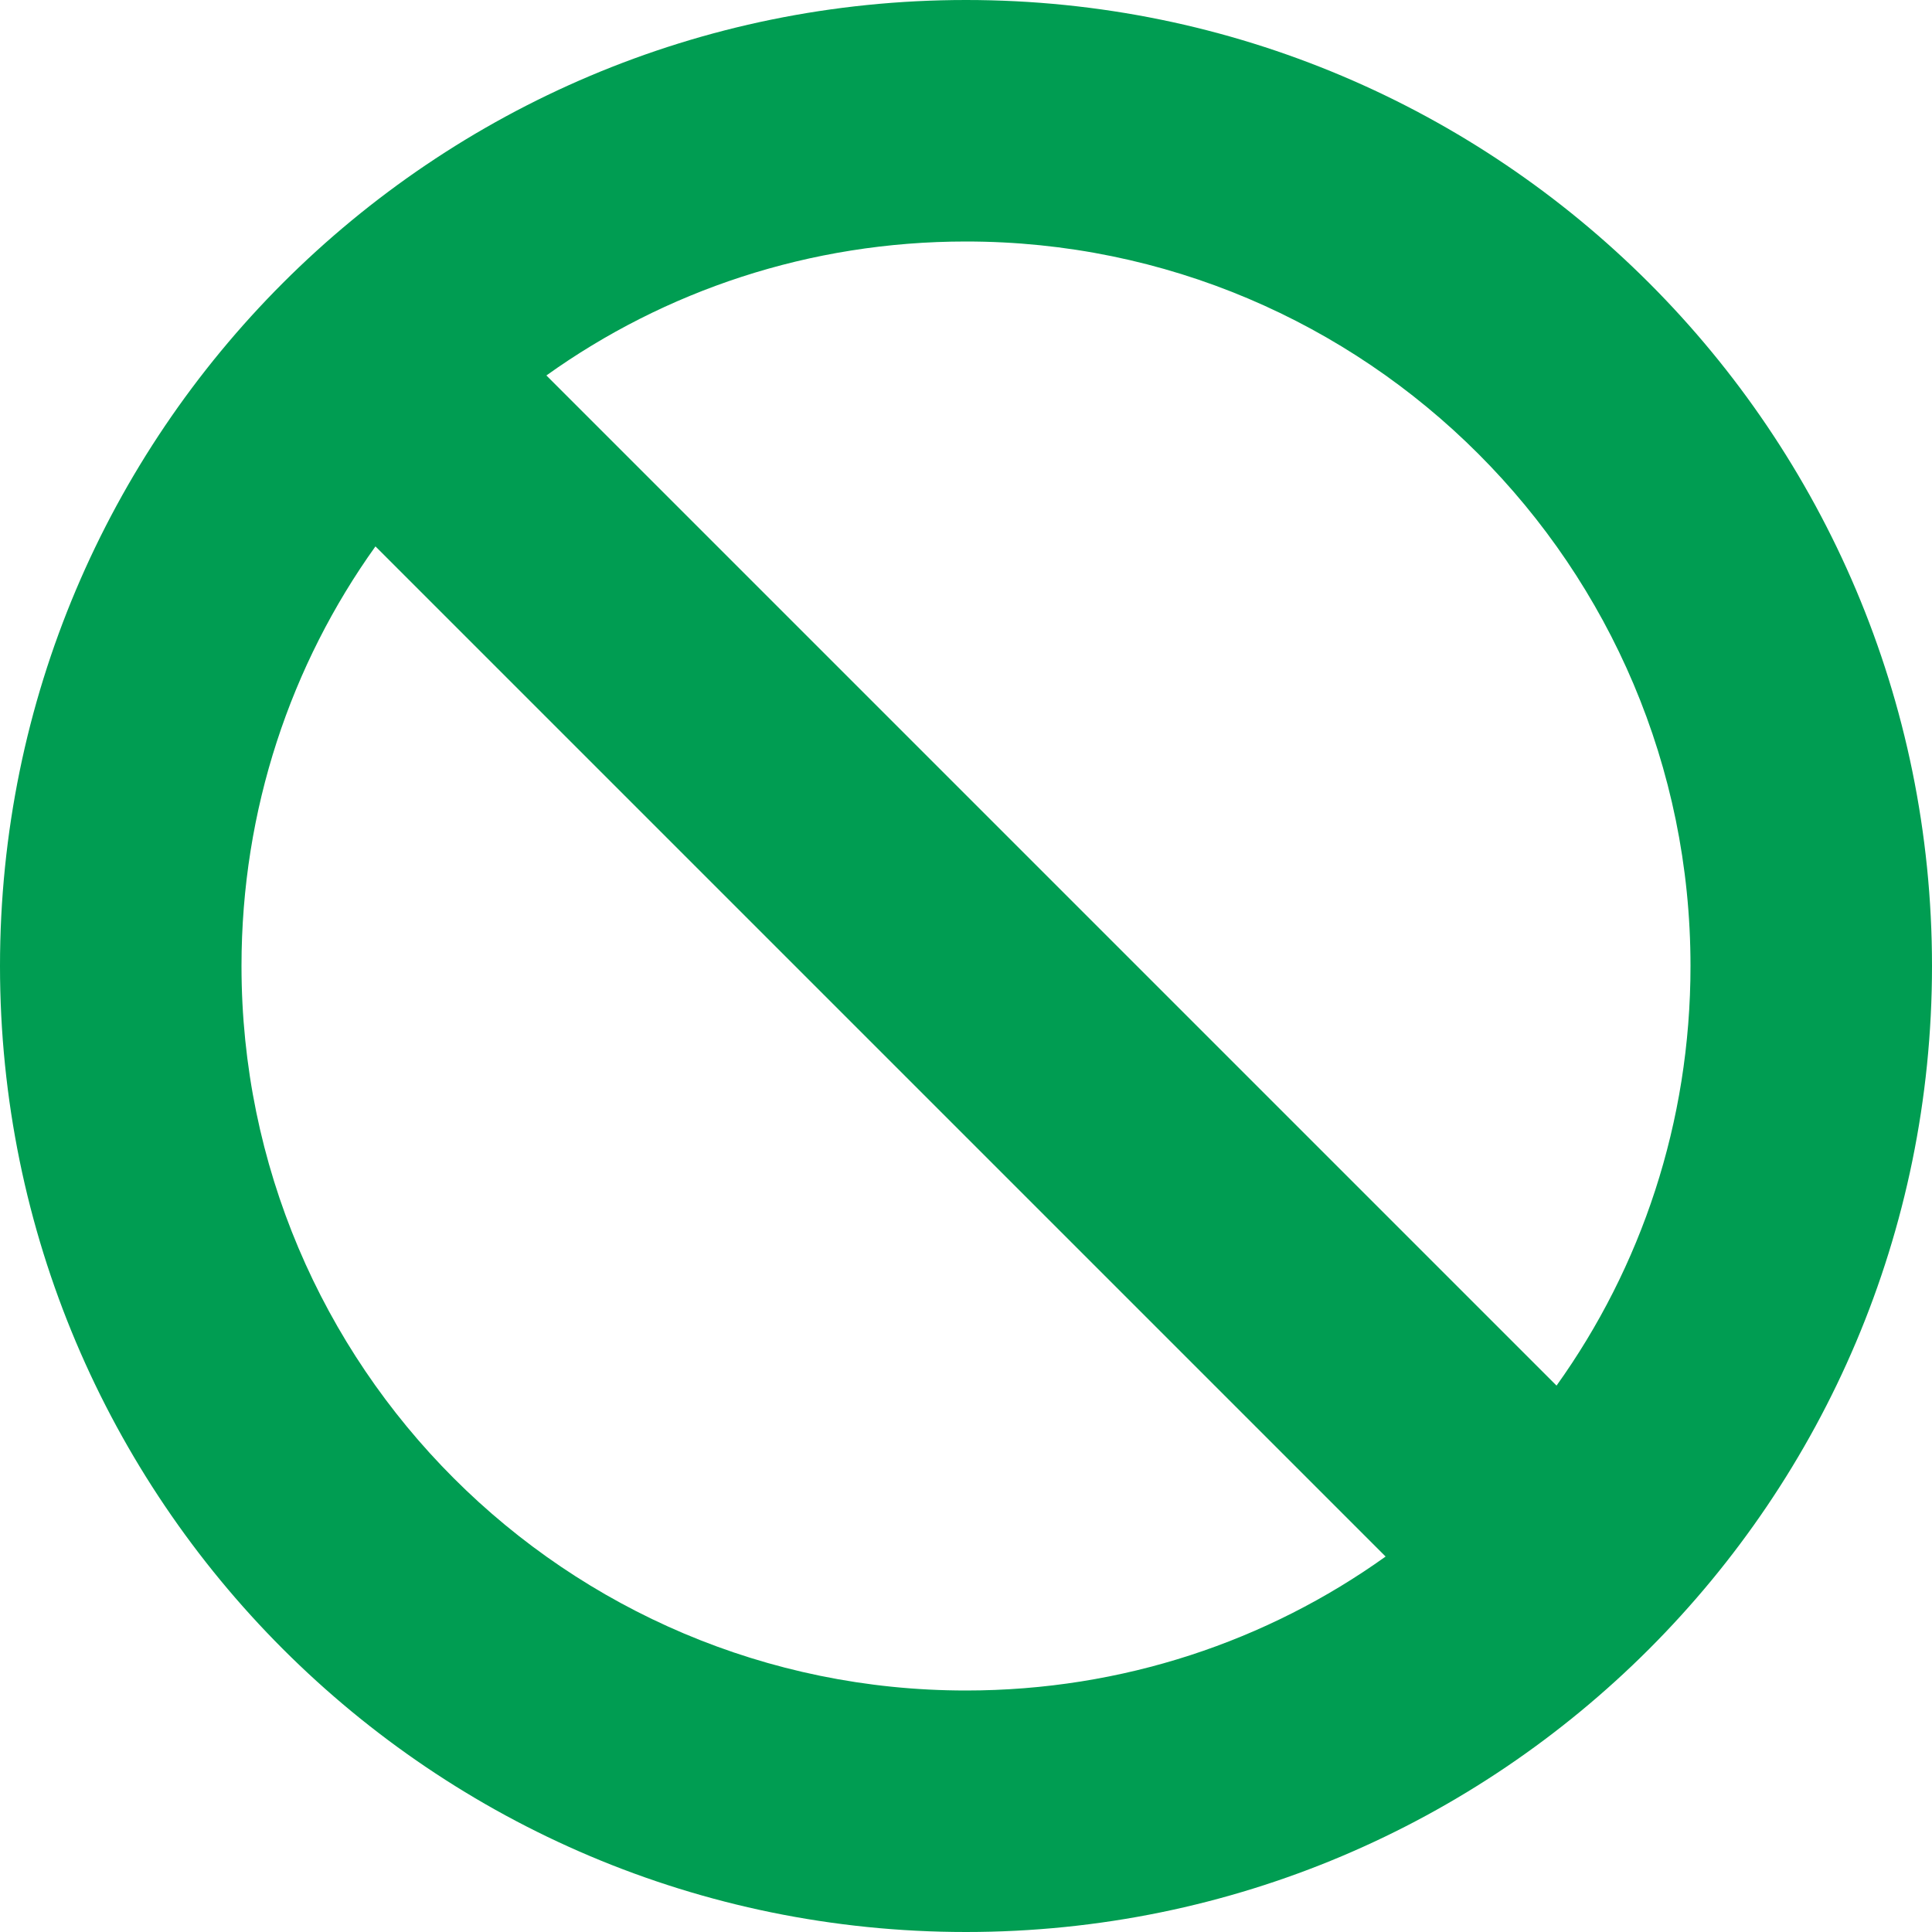
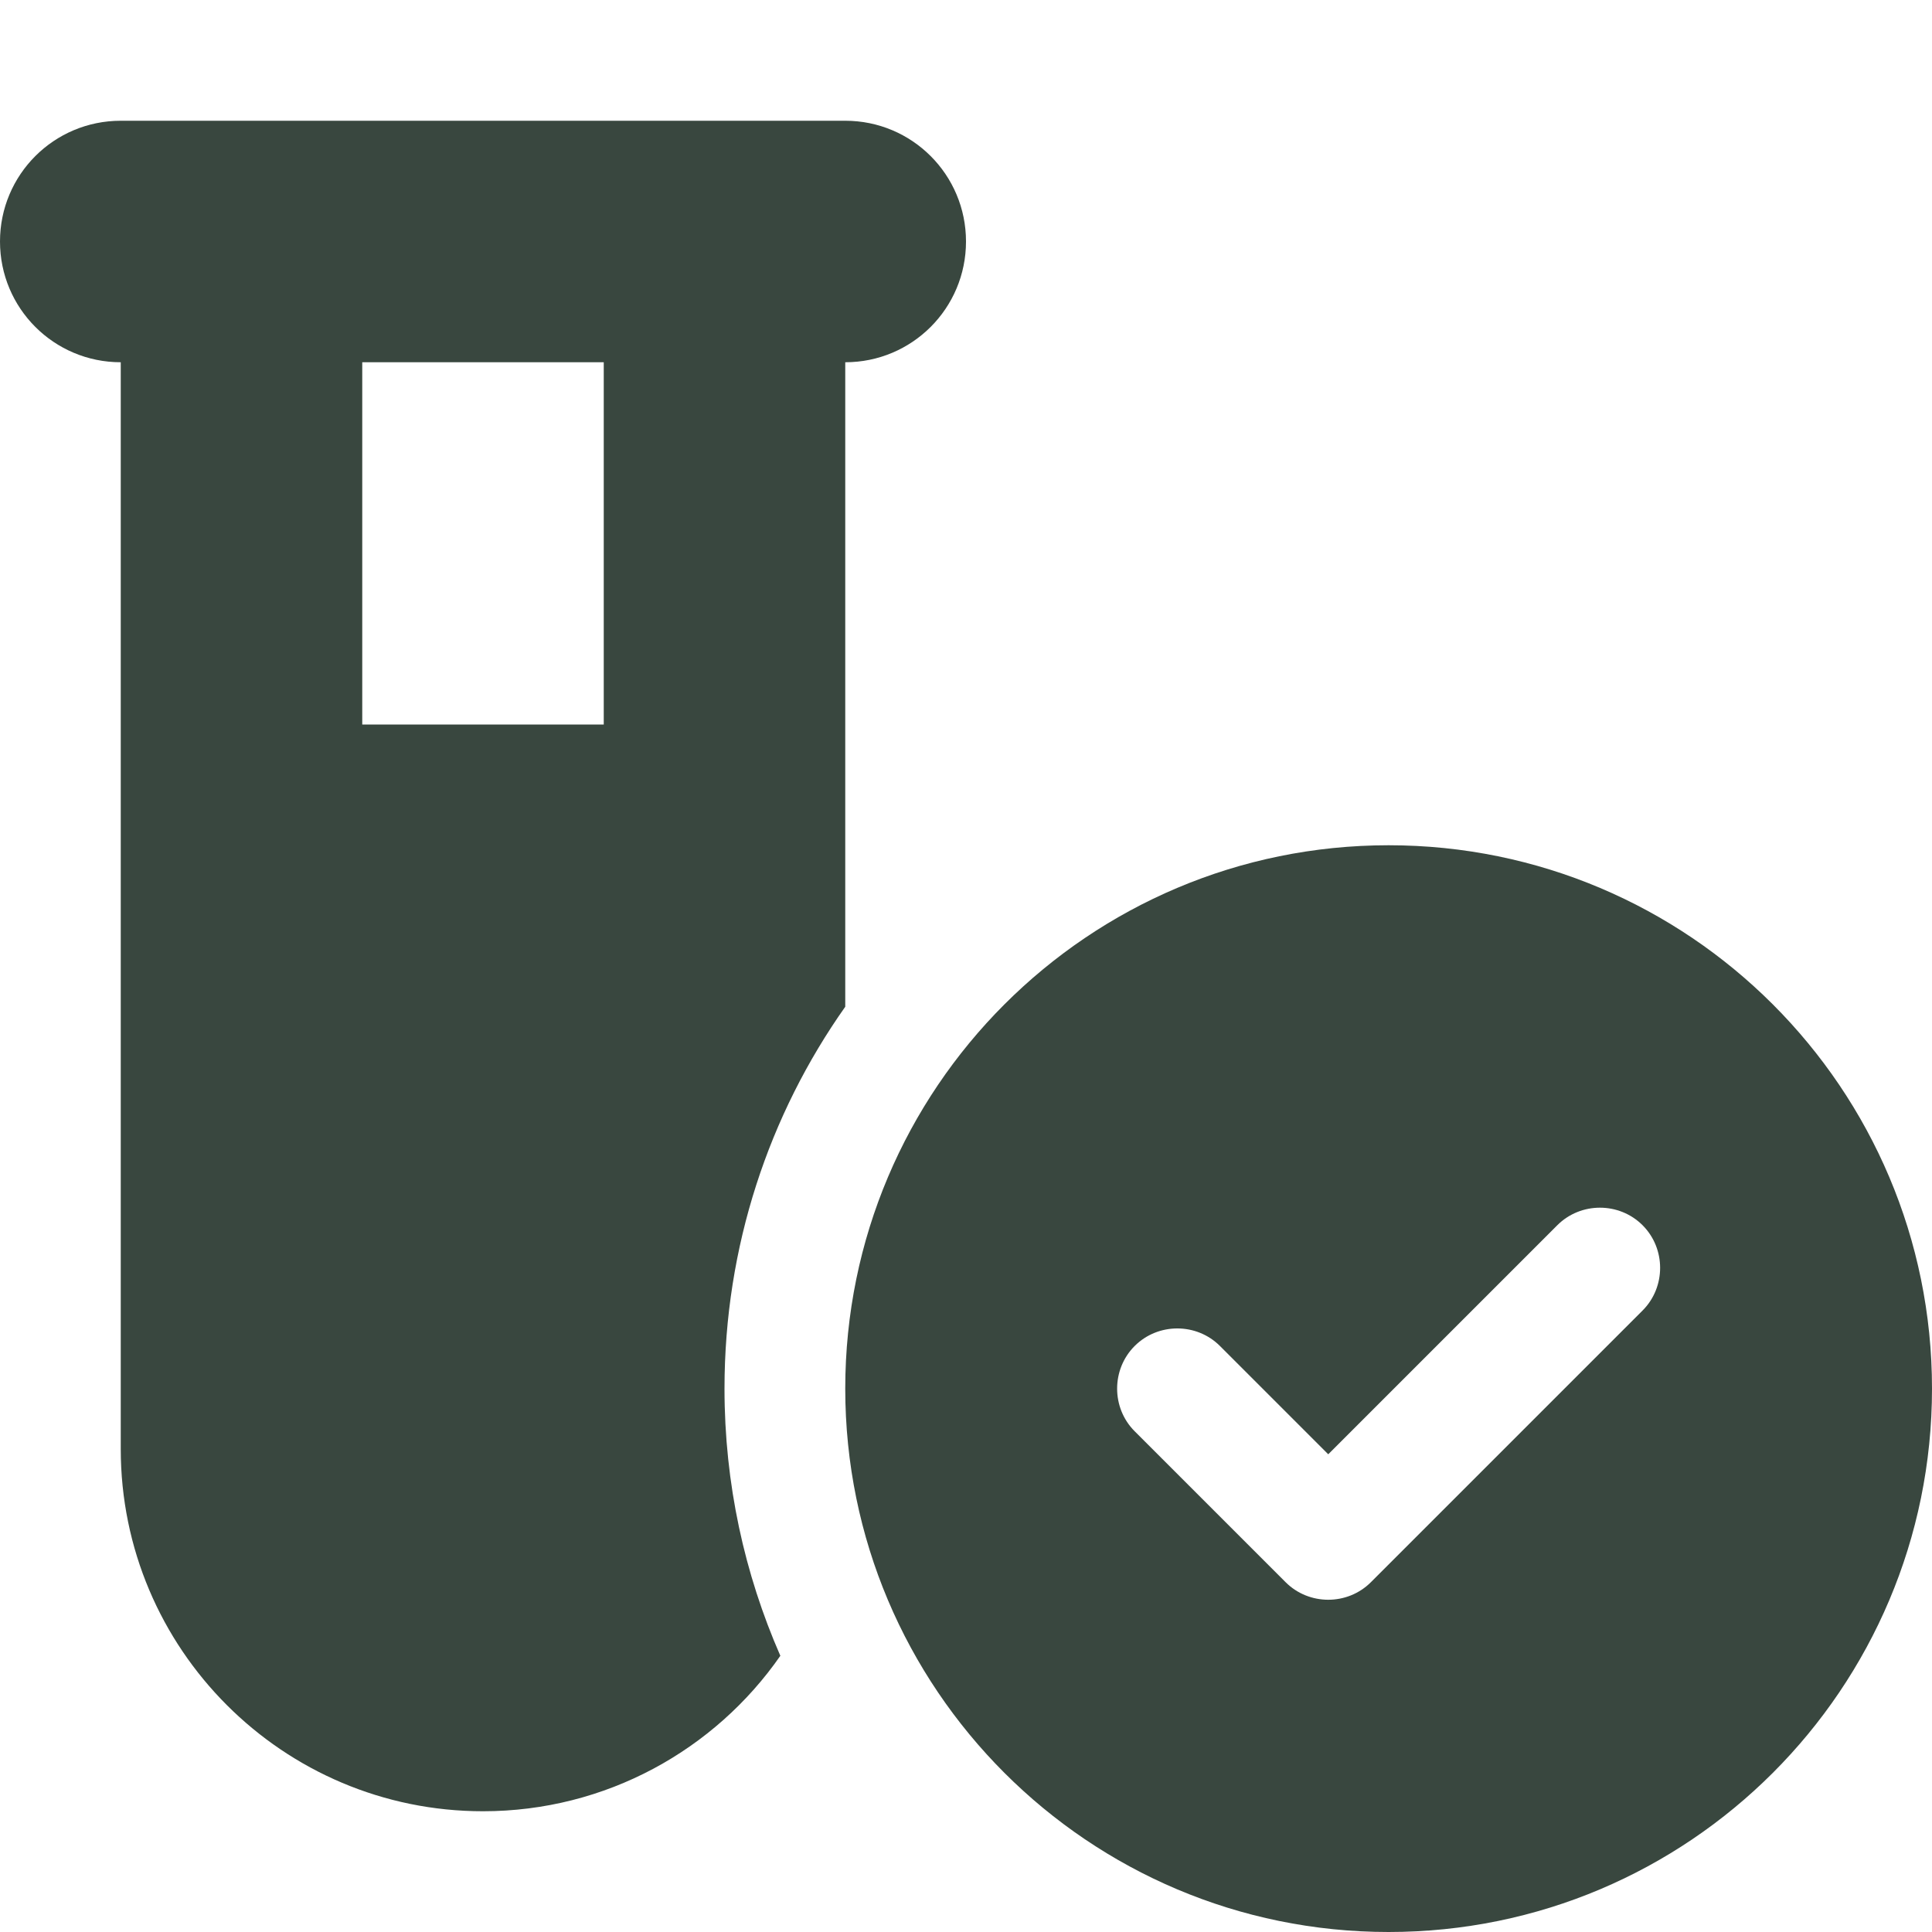
<svg xmlns="http://www.w3.org/2000/svg" viewBox="0 0 512 512">
-   <path fill="#009d52" d="M367.2 412.5L99.5 144.8C77.1 176.1 64 214.5 64 256c0 106 86 192 192 192c41.5 0 79.9-13.1 111.2-35.5zm45.3-45.3C434.9 335.9 448 297.5 448 256c0-106-86-192-192-192c-41.5 0-79.9 13.1-111.2 35.5L412.5 367.2zM0 256a256 256 0 1 1 512 0A256 256 0 1 1 0 256z" />
+   <path fill="#39473f" d="M0 64C0 46.3 14.3 32 32 32H96h64 64c17.7 0 32 14.3 32 32s-14.3 32-32 32V266.8c-20.2 28.6-32 63.5-32 101.2c0 25.2 5.3 49.1 14.8 70.8C189.5 463.7 160.6 480 128 480c-53 0-96-43-96-96V96C14.3 96 0 81.7 0 64zM96 96v96h64V96H96zM224 368a144 144 0 1 1 288 0 144 144 0 1 1 -288 0zm211.3-43.3c-6.2-6.2-16.4-6.2-22.6 0L352 385.4l-28.7-28.7c-6.2-6.2-16.4-6.2-22.6 0s-6.2 16.4 0 22.6l40 40c6.2 6.2 16.4 6.2 22.6 0l72-72c6.2-6.2 6.2-16.4 0-22.6z" />
</svg>
